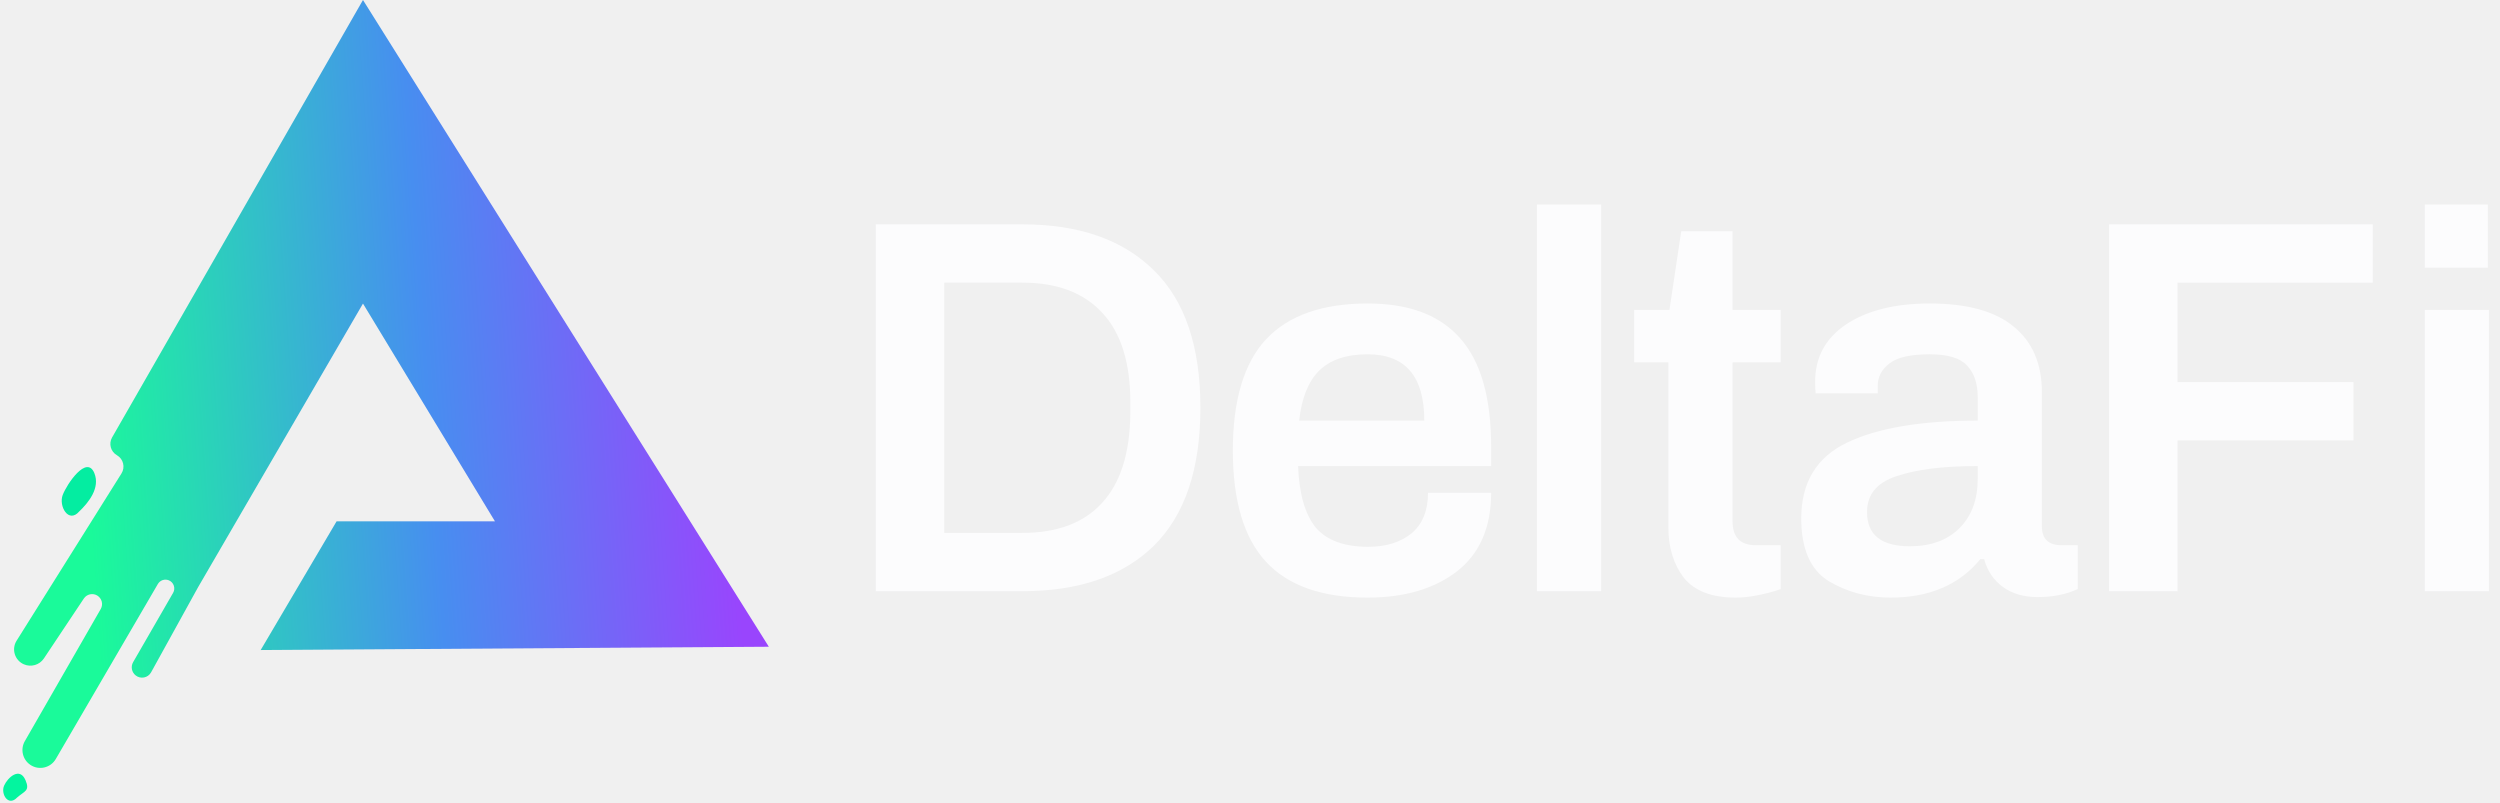
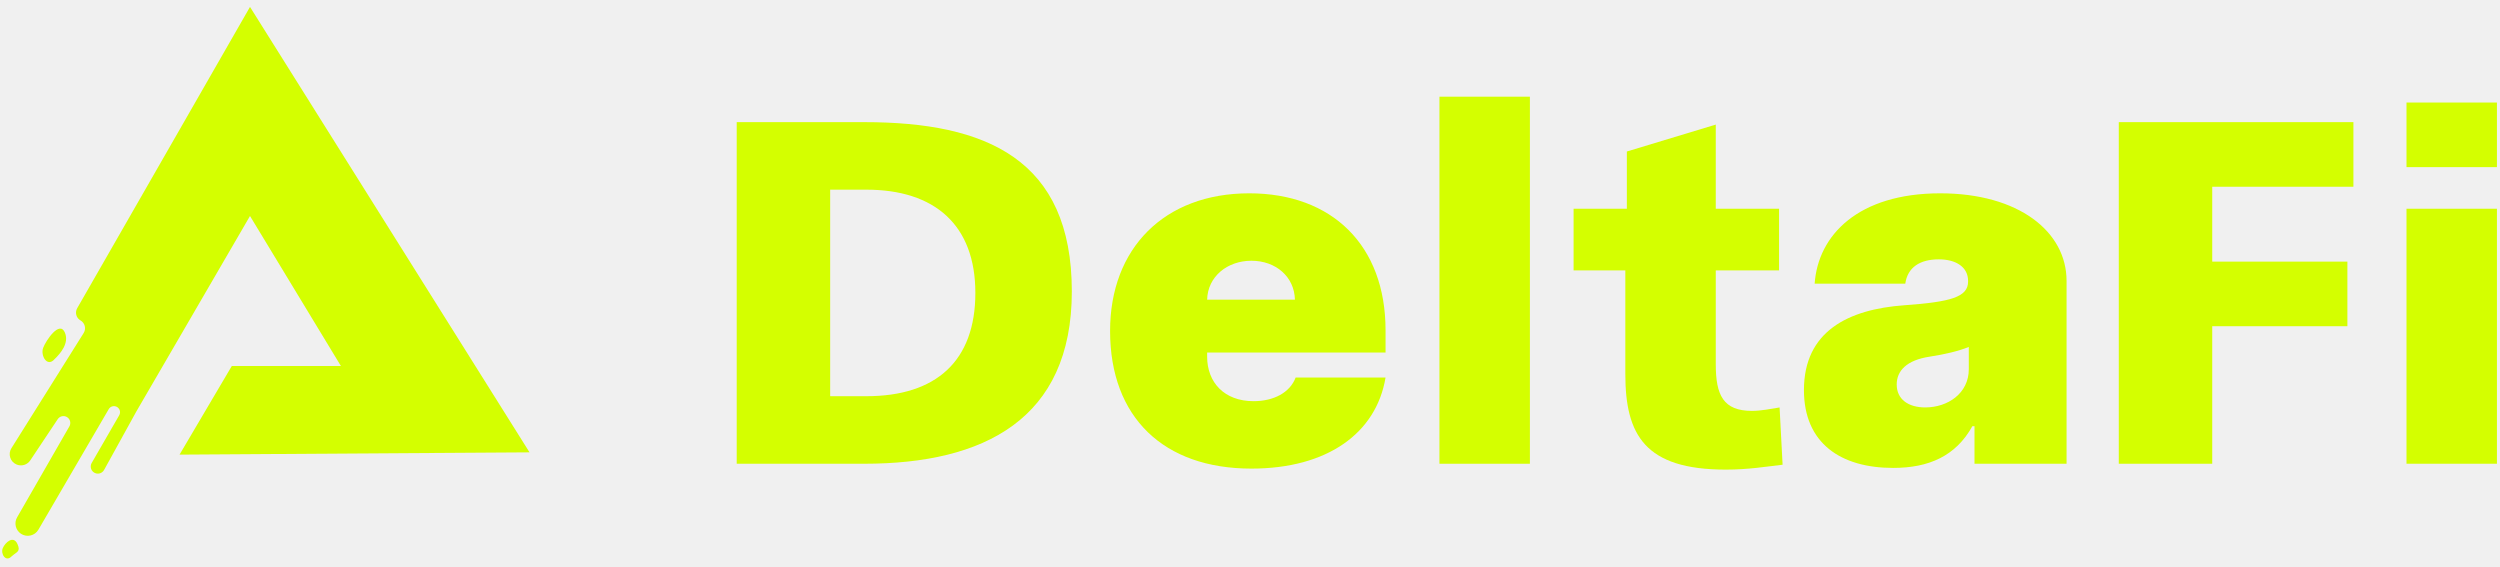
- <svg xmlns="http://www.w3.org/2000/svg" width="187" height="60" viewBox="0 0 187 60" fill="none">
-   <path d="M57.509 48.376L27.151 0L8.384 32.721C8.116 33.188 8.278 33.784 8.746 34.051C9.226 34.326 9.381 34.945 9.087 35.414L1.24 47.927C0.846 48.555 1.1 49.386 1.777 49.687C2.319 49.928 2.956 49.743 3.285 49.25L6.271 44.771C6.491 44.44 6.932 44.341 7.273 44.545C7.62 44.754 7.737 45.202 7.535 45.554L1.857 55.437C1.507 56.047 1.69 56.825 2.275 57.215C2.915 57.642 3.783 57.441 4.171 56.776L11.808 43.684C11.973 43.402 12.319 43.283 12.622 43.404C12.995 43.553 13.149 43.998 12.948 44.346L9.958 49.529C9.767 49.86 9.847 50.28 10.145 50.519C10.519 50.818 11.072 50.708 11.303 50.288L14.81 43.934L27.151 22.707L37.023 38.997H25.176L19.499 48.623L57.509 48.376Z" fill="url(#paint0_linear_4552_17755)" />
-   <path d="M7.057 35.39C7.511 36.502 6.619 37.594 5.926 38.258C5.123 39.183 4.374 37.855 4.691 37.023C5.009 36.192 6.489 34.001 7.057 35.39Z" fill="#04EDA1" />
-   <path d="M1.907 58.356C2.254 59.167 1.842 59.159 1.276 59.658C0.618 60.352 0.038 59.386 0.306 58.769C0.574 58.152 1.474 57.341 1.907 58.356Z" fill="#03F59F" />
-   <path d="M65.51 16.781H76.47C80.71 16.781 83.99 17.927 86.31 20.221C88.63 22.487 89.79 25.914 89.79 30.501C89.79 35.087 88.63 38.527 86.31 40.821C83.99 43.087 80.71 44.221 76.47 44.221H65.51V16.781ZM76.47 39.861C79.083 39.861 81.07 39.114 82.43 37.621C83.816 36.127 84.523 33.887 84.55 30.901V30.101C84.55 27.141 83.856 24.914 82.47 23.421C81.083 21.901 79.083 21.141 76.47 21.141H70.63V39.861H76.47Z" fill="#FCFCFD" />
-   <path d="M102.297 44.701C98.884 44.701 96.35 43.807 94.697 42.021C93.044 40.234 92.217 37.461 92.217 33.701C92.217 29.941 93.044 27.167 94.697 25.381C96.377 23.594 98.91 22.701 102.297 22.701C105.39 22.701 107.697 23.567 109.217 25.301C110.764 27.034 111.537 29.741 111.537 33.421V34.861H97.097C97.177 36.941 97.617 38.474 98.417 39.461C99.244 40.421 100.55 40.901 102.337 40.901C103.67 40.901 104.75 40.567 105.577 39.901C106.404 39.208 106.817 38.194 106.817 36.861H111.537C111.537 39.447 110.684 41.407 108.977 42.741C107.27 44.047 105.044 44.701 102.297 44.701ZM106.537 31.461C106.537 28.154 105.124 26.501 102.297 26.501C100.697 26.501 99.484 26.914 98.657 27.741C97.857 28.541 97.364 29.781 97.177 31.461H106.537Z" fill="#FCFCFD" />
-   <path d="M114.964 15.301H119.764V44.221H114.964V15.301Z" fill="#FCFCFD" />
-   <path d="M129.835 44.701C128.048 44.701 126.755 44.208 125.955 43.221C125.182 42.208 124.795 40.954 124.795 39.461V27.101H122.235V23.181H124.875L125.755 17.301H129.595V23.181H133.195V27.101H129.595V38.981C129.595 40.181 130.168 40.781 131.315 40.781H133.195V44.061C132.768 44.221 132.235 44.367 131.595 44.501C130.955 44.634 130.368 44.701 129.835 44.701Z" fill="#FCFCFD" />
-   <path d="M141.413 44.701C139.707 44.701 138.16 44.288 136.773 43.461C135.413 42.608 134.733 41.047 134.733 38.781C134.733 36.087 135.88 34.194 138.173 33.101C140.467 32.008 143.72 31.461 147.933 31.461V29.701C147.933 28.687 147.667 27.901 147.133 27.341C146.627 26.781 145.693 26.501 144.333 26.501C142.92 26.501 141.92 26.727 141.333 27.181C140.747 27.634 140.453 28.194 140.453 28.861V29.421H135.813C135.787 29.261 135.773 28.967 135.773 28.541C135.773 26.727 136.547 25.301 138.093 24.261C139.667 23.221 141.747 22.701 144.333 22.701C147.133 22.701 149.227 23.274 150.613 24.421C152.027 25.567 152.733 27.207 152.733 29.341V39.381C152.733 39.861 152.867 40.221 153.133 40.461C153.4 40.674 153.733 40.781 154.133 40.781H155.413V44.061C154.56 44.461 153.56 44.661 152.413 44.661C151.373 44.661 150.507 44.407 149.813 43.901C149.12 43.394 148.653 42.701 148.413 41.821H148.133C146.56 43.741 144.32 44.701 141.413 44.701ZM142.853 40.861C144.427 40.861 145.667 40.407 146.573 39.501C147.48 38.594 147.933 37.367 147.933 35.821V34.861C145.347 34.861 143.32 35.114 141.853 35.621C140.387 36.101 139.653 36.994 139.653 38.301C139.653 40.008 140.72 40.861 142.853 40.861Z" fill="#FCFCFD" />
-   <path d="M157.76 16.781H177.48V21.141H162.88V28.581H176.04V32.941H162.88V44.221H157.76V16.781Z" fill="#FCFCFD" />
-   <path d="M181.373 15.301H186.093V20.021H181.373V15.301ZM181.373 23.181H186.173V44.221H181.373V23.181Z" fill="#FCFCFD" />
+ <svg xmlns="http://www.w3.org/2000/svg" width="181" height="41" viewBox="0 0 181 41" fill="none">
+   <g clip-path="url(#clip0_414_6848)">
+     <path d="M38.338 32.75L18.1 0.5L5.589 22.314C5.41 22.625 5.518 23.022 5.83 23.2C6.15 23.383 6.254 23.796 6.058 24.109L0.826 32.451C0.564 32.87 0.733 33.423 1.185 33.624C1.546 33.785 1.97 33.662 2.19 33.333L4.18 30.346C4.327 30.126 4.621 30.06 4.848 30.196C5.08 30.335 5.158 30.634 5.023 30.869L1.238 37.457C1.004 37.864 1.126 38.382 1.516 38.643C1.943 38.927 2.522 38.793 2.78 38.35L7.872 29.622C7.981 29.434 8.212 29.355 8.414 29.436C8.663 29.535 8.766 29.831 8.632 30.063L6.638 33.519C6.511 33.739 6.564 34.02 6.763 34.178C7.012 34.378 7.381 34.305 7.535 34.025L9.873 29.788L18.1 15.638L24.681 26.498H16.783L12.999 32.915L38.338 32.75Z" fill="#D4FF00" />
+     <path d="M4.703 24.092C5.006 24.833 4.411 25.561 3.949 26.003C3.414 26.62 2.914 25.735 3.126 25.181C3.338 24.627 4.325 23.165 4.703 24.092Z" fill="#D4FF00" />
+     <path d="M1.271 39.404C1.502 39.944 1.228 39.939 0.85 40.272C0.412 40.735 0.025 40.09 0.204 39.679C0.382 39.268 0.982 38.727 1.271 39.404Z" fill="#D4FF00" />
+     <path d="M53.338 33.575H62.578C71.235 33.575 77.6 30.35 77.6 21.102C77.6 11.535 71.416 8.843 62.578 8.843H53.338V33.575ZM60.104 13.732H62.723C67.67 13.732 70.616 16.284 70.616 21.209C70.616 26.134 67.779 28.685 62.723 28.685H60.104V13.732Z" fill="#D4FF00" />
+     <path d="M90.601 33.927C96.103 33.927 99.643 31.36 100.314 27.334H93.804C93.391 28.428 92.215 29.045 90.756 29.045C88.637 29.045 87.397 27.686 87.397 25.824V25.522H100.314V23.911C100.314 17.758 96.439 13.996 90.446 13.996C84.297 13.996 80.37 17.972 80.37 23.962C80.37 30.215 84.245 33.927 90.601 33.927ZM87.397 21.697C87.436 20.023 88.857 18.878 90.601 18.878C92.37 18.878 93.714 20.036 93.752 21.697H87.397Z" fill="#D4FF00" />
+     <path d="M104.216 33.575H110.764V7H104.216V33.575Z" fill="#D4FF00" />
+     <path d="M113.928 19.579H117.674V27.09C117.674 31.484 119.093 34 124.949 34C126.586 34 127.823 33.787 129.06 33.646L128.842 29.5C128.187 29.606 127.496 29.748 126.841 29.748C124.768 29.748 124.222 28.614 124.222 26.382V19.579H128.805V15.114H124.222V9.02L117.784 10.969V15.114H113.928V19.579Z" fill="#D4FF00" />
+     <path d="M137.064 33.877C139.647 33.877 141.598 33.021 142.799 30.857H142.954V33.575H149.619V20.338C149.619 16.764 146.145 13.996 140.474 13.996C134.545 13.996 131.626 17.016 131.38 20.539H137.942C138.11 19.344 139.014 18.777 140.371 18.777C141.611 18.777 142.489 19.331 142.489 20.338V20.388C142.489 21.508 141.223 21.86 137.89 22.099C133.796 22.389 130.605 23.999 130.605 28.24C130.605 32.09 133.266 33.877 137.064 33.877ZM139.389 29.498C138.175 29.498 137.322 28.919 137.322 27.837C137.322 26.843 138.045 26.076 139.699 25.824C140.836 25.648 141.791 25.421 142.541 25.119V26.73C142.541 28.491 141.003 29.498 139.389 29.498Z" fill="#D4FF00" />
+     <path d="M153.4 33.575H160.166V23.618H169.951V18.941H160.166V13.52H170.387V8.843H153.4V33.575Z" fill="#D4FF00" />
+     <path d="M174.231 33.575H180.778V15.114H174.231V33.575ZM180.778 7.425H174.231V12.102H180.778V7.425Z" fill="#D4FF00" />
+   </g>
  <defs>
-     <linearGradient id="paint0_linear_4552_17755" x1="5.996" y1="28.419" x2="54.49" y2="25.029" gradientUnits="userSpaceOnUse">
-       <stop stop-color="#1AFA9A" />
-       <stop offset="0.531" stop-color="#478EF0" />
-       <stop offset="0.991" stop-color="#9945FD" />
-     </linearGradient>
+     <clipPath id="clip0_414_6848">
+       <rect width="180.778" height="40" fill="white" transform="translate(0 0.5)" />
+     </clipPath>
  </defs>
</svg>
